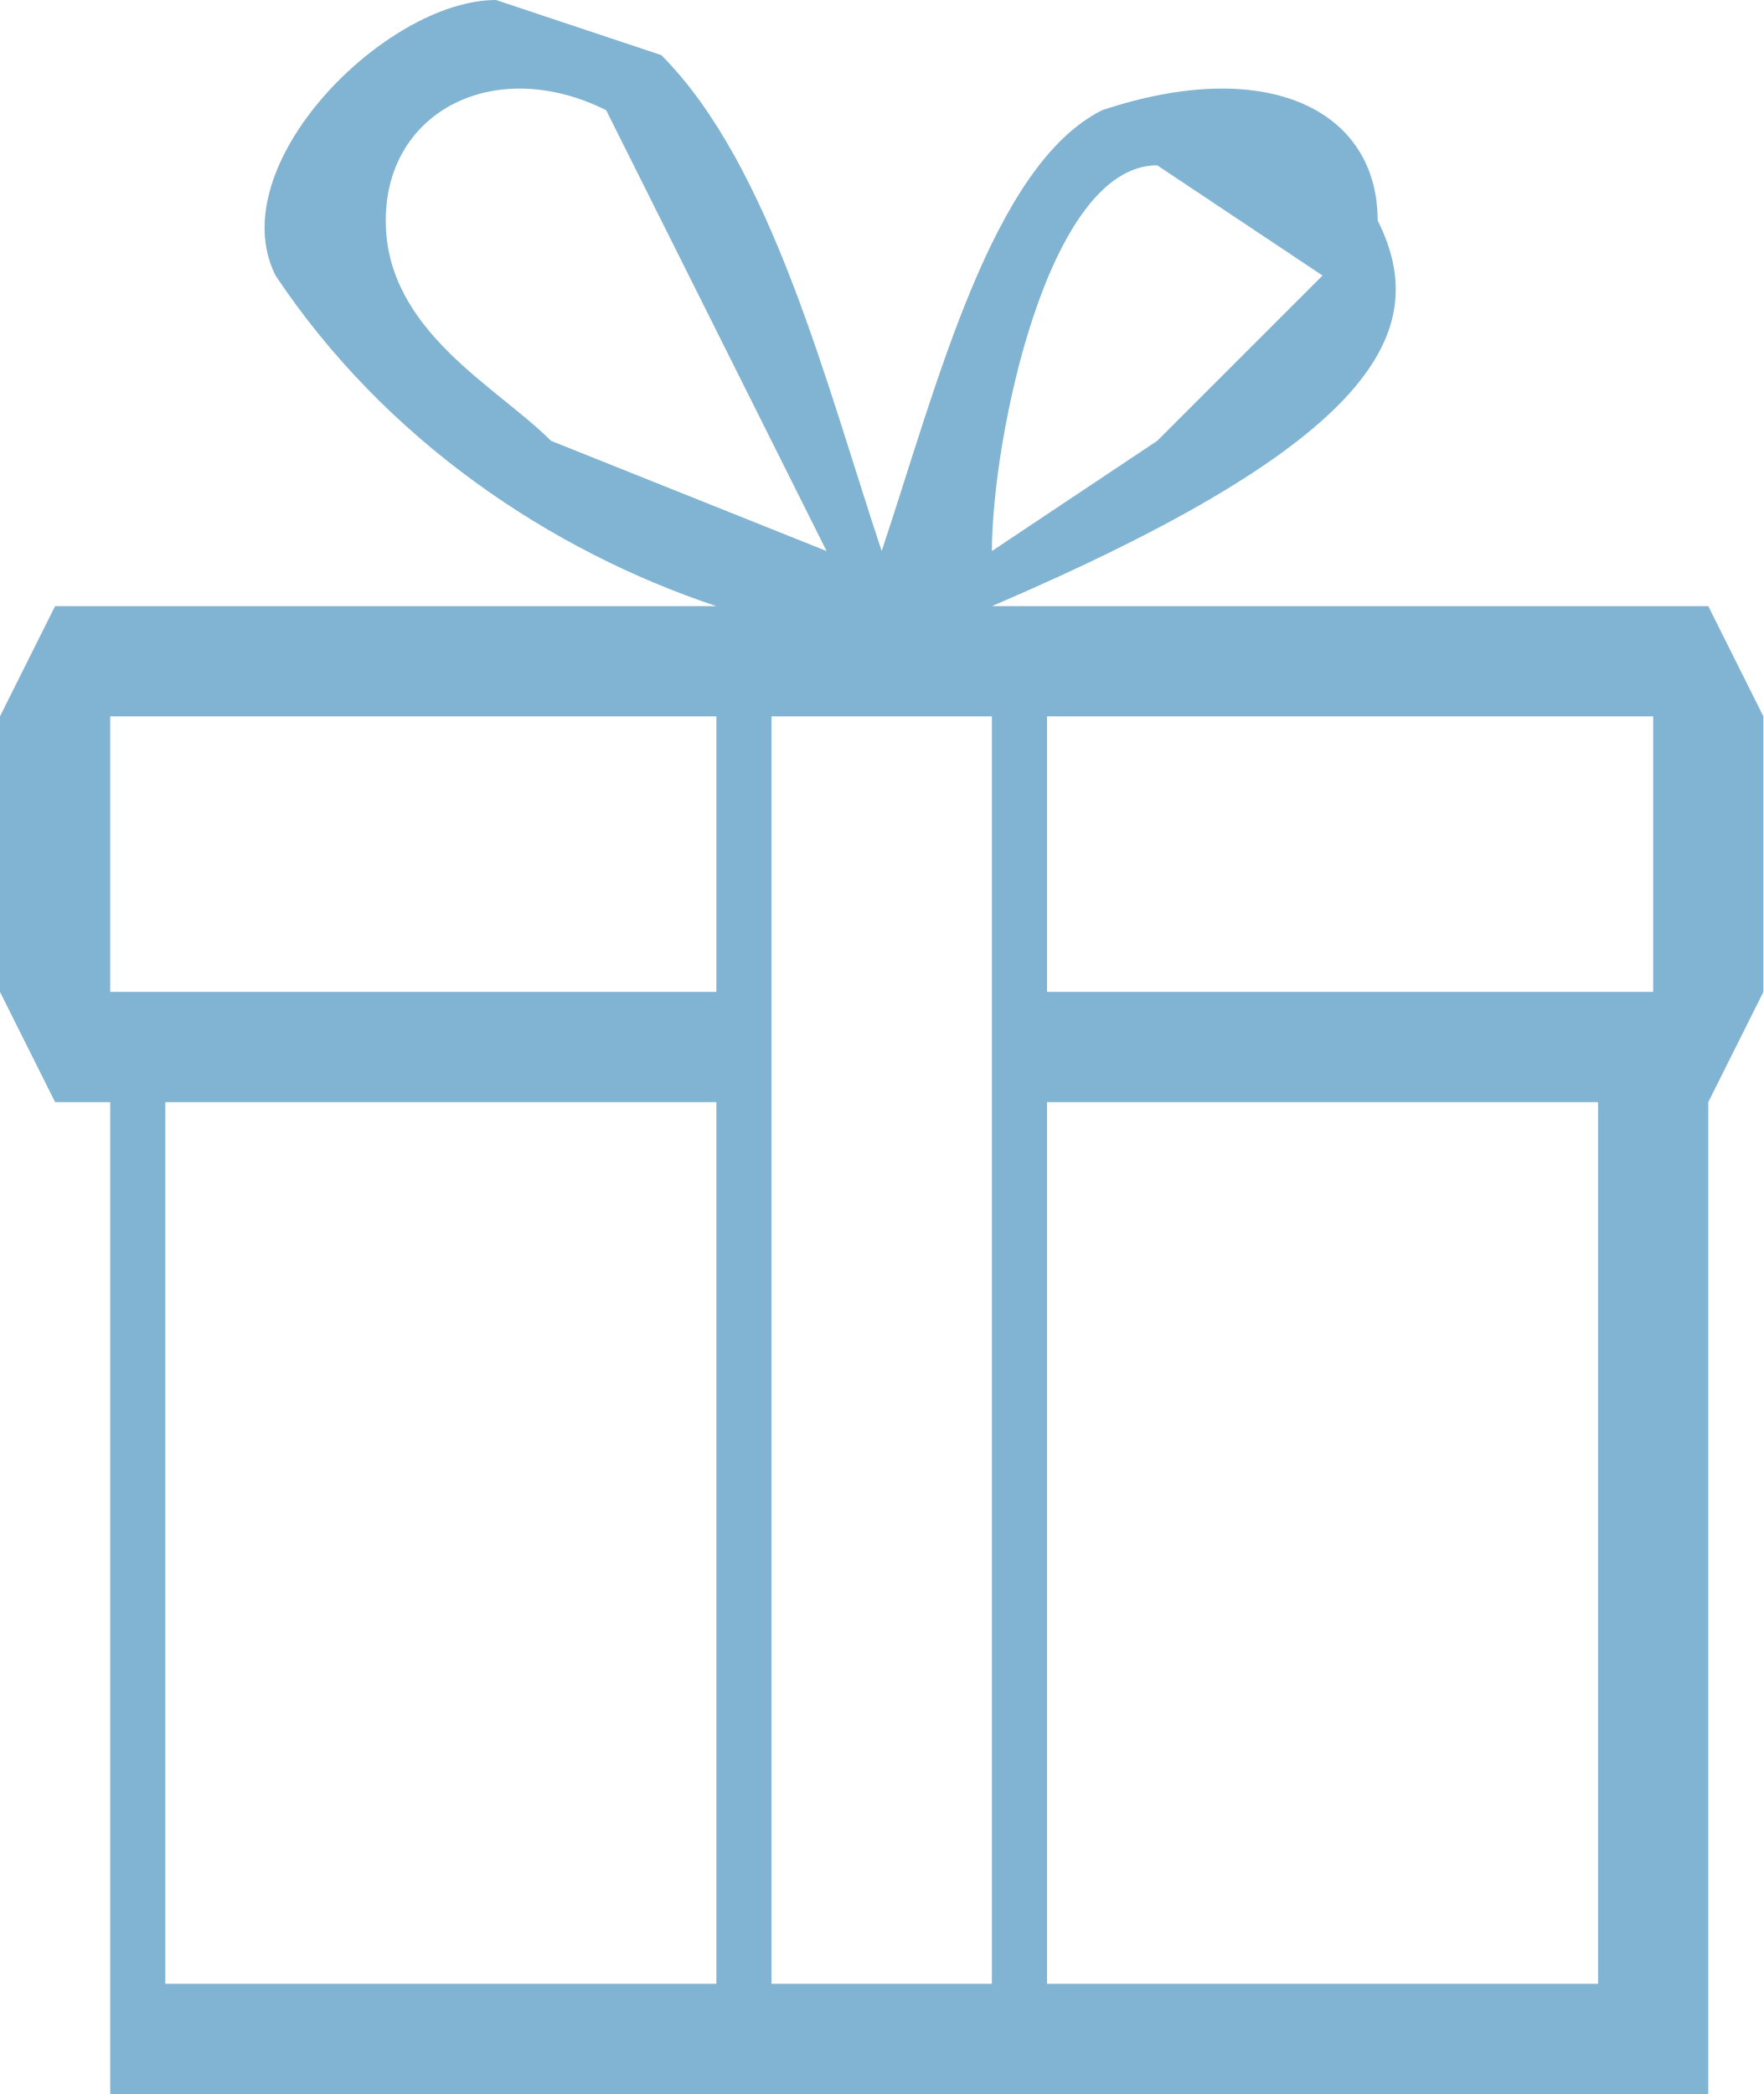
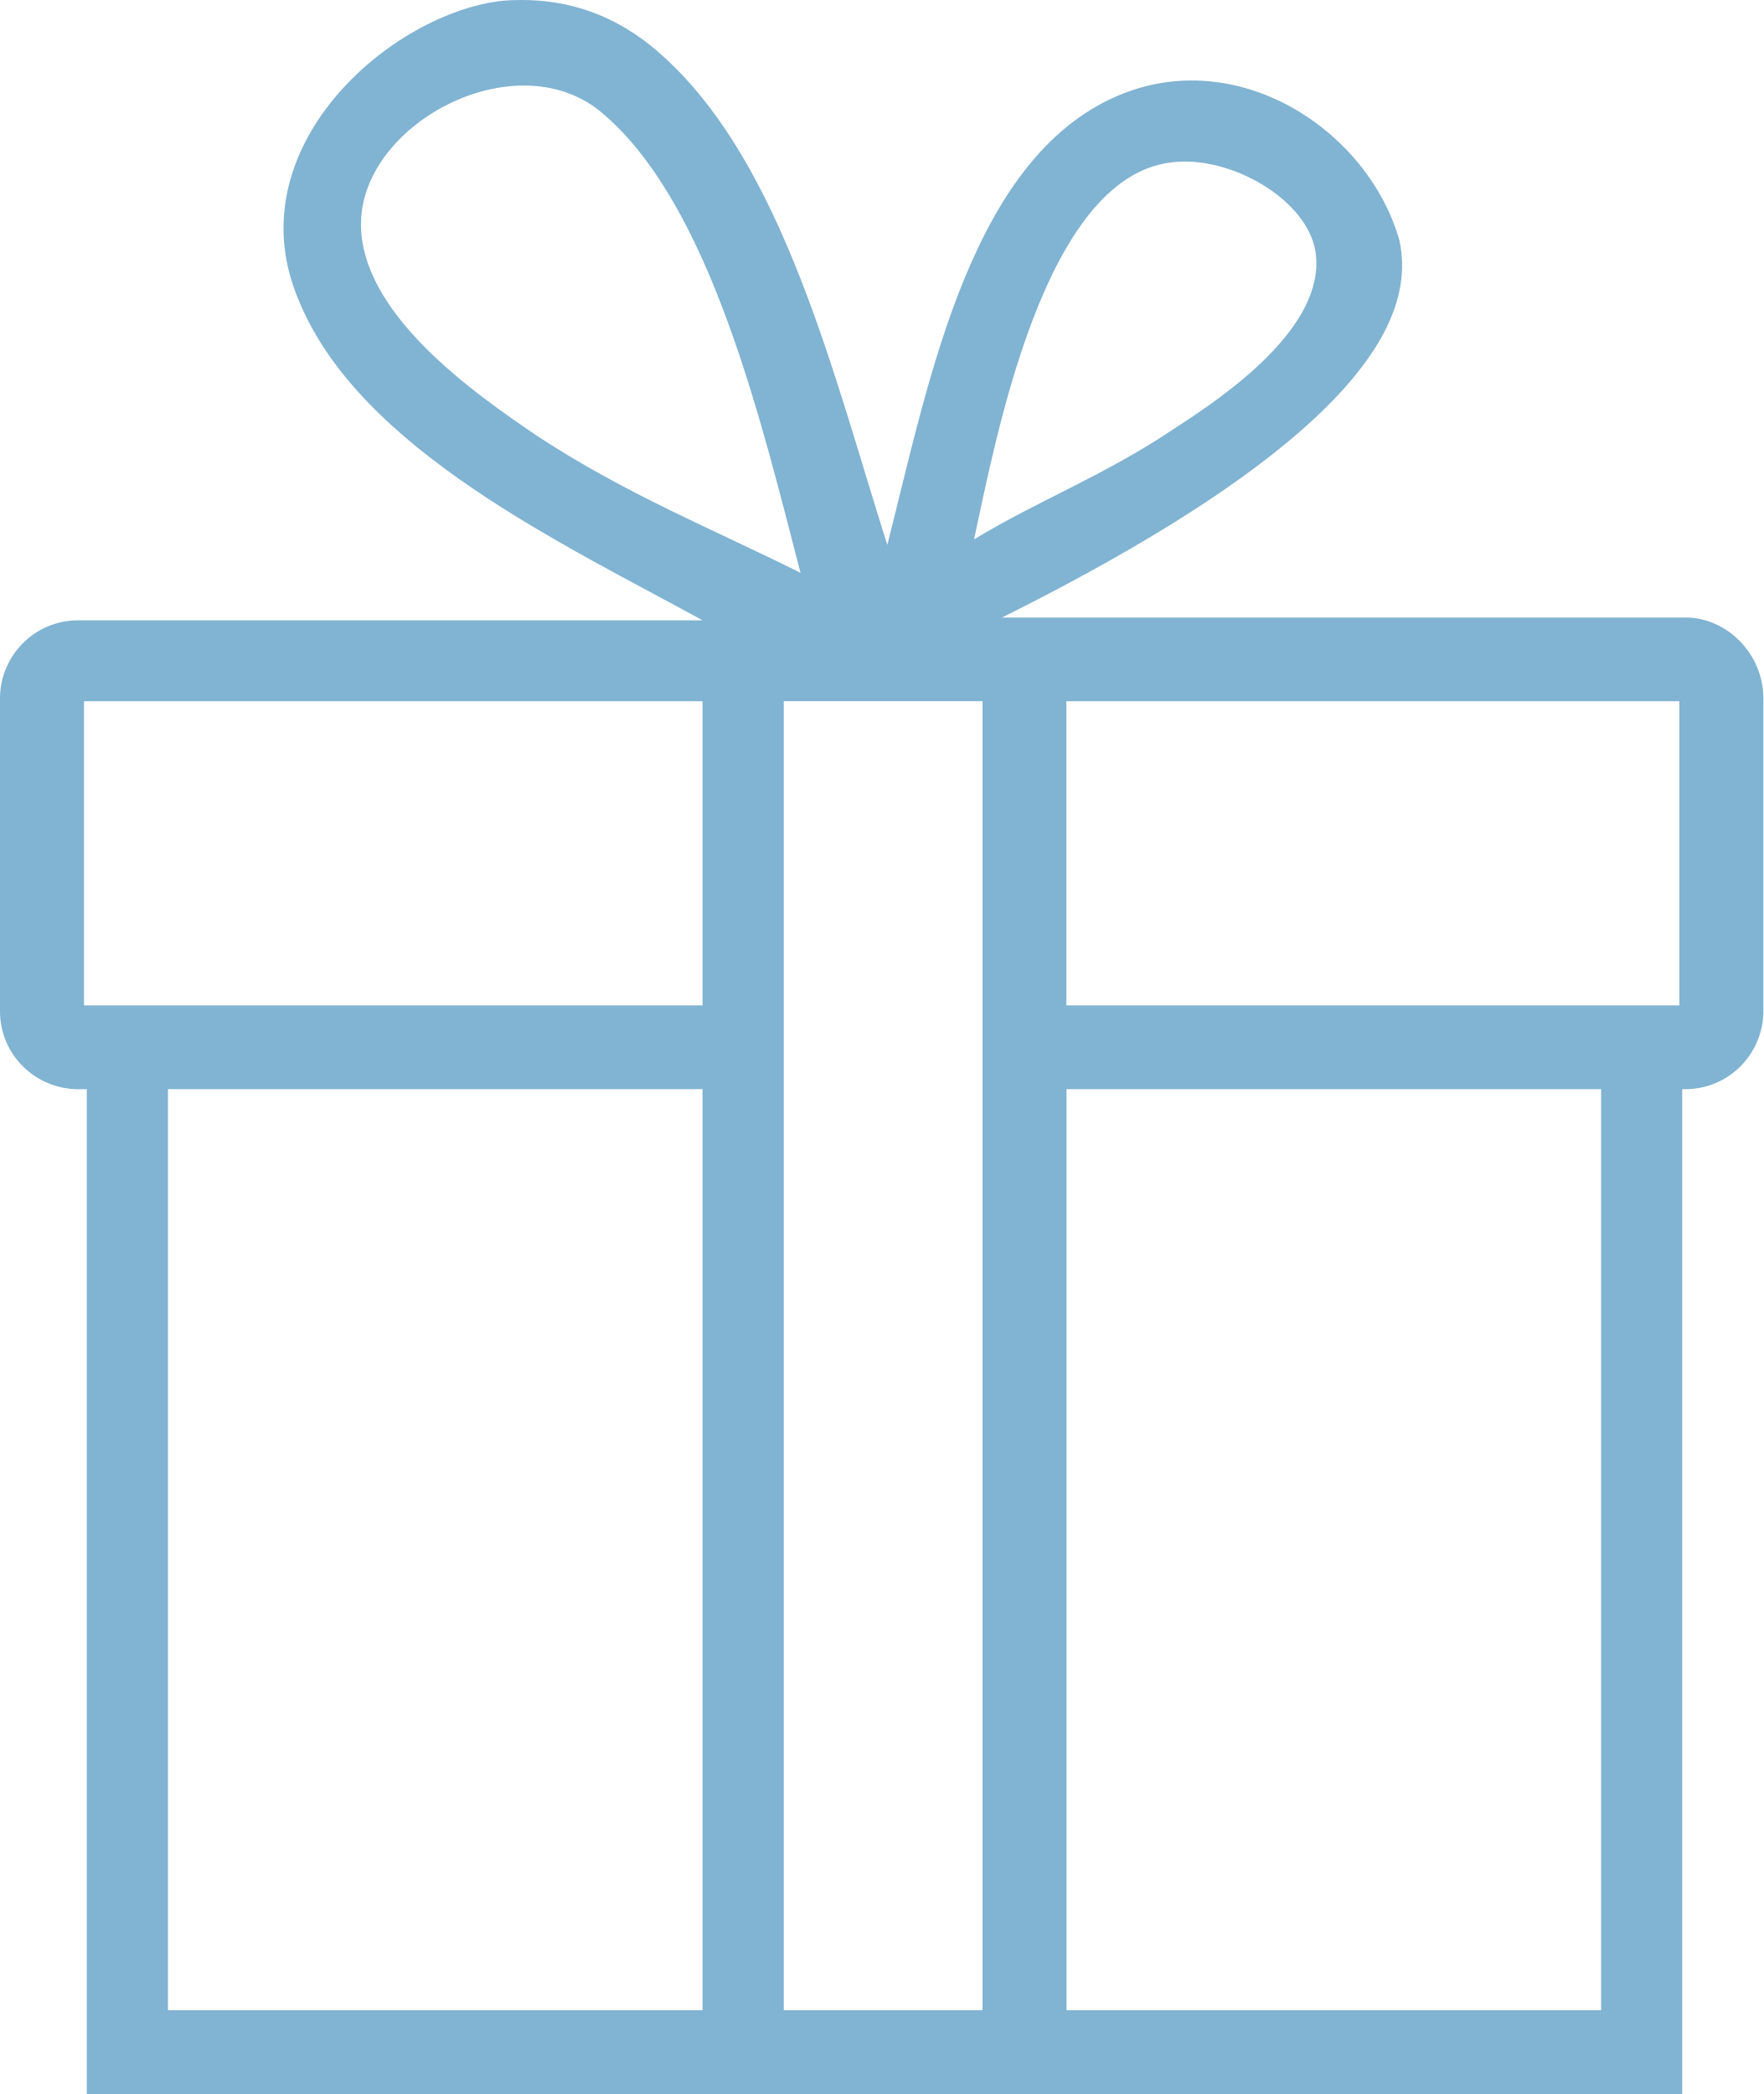
<svg xmlns="http://www.w3.org/2000/svg" width="32" height="38" viewBox="0 0 32 38" fill="none">
-   <path d="M31 11H18c7-3 8-5 7-7 0-2-2-3-5-2-2 1-3 5-4 8-1-3-2-7-4-9L9 0C7 0 4 3 5 5c2 3 5 5 8 6H1l-1 2v5l1 2h1v18h29V20l1-2v-5l-1-2ZM21 3l3 2-3 3-3 2c0-2 1-7 3-7ZM10 8C9 7 7 6 7 4s2-3 4-2l4 8-5-2Zm3 28H3V20h10v16Zm0-18H2v-5h11v5Zm5 18h-4V13h4v23Zm11 0H19V20h10v16Zm1-18H19v-5h11v5Z" fill="#81B3D2" />
+   <path d="M30.578 11.206H18.184c6.908-3.444 7.467-5.622 7.213-6.838-.559-1.975-2.845-3.495-4.978-2.685-2.794 1.064-3.556 5.218-4.317 8.206-.966-3.04-1.88-6.889-4.064-8.864-.61-.557-1.524-1.114-2.895-1.013-2.032.203-4.927 2.684-3.708 5.47 1.117 2.685 4.825 4.407 7.314 5.775H1.422C.61 11.257 0 11.915 0 12.675v5.672c0 .811.66 1.419 1.422 1.419h.153V38h28.952V19.766h.05c.813 0 1.423-.659 1.423-1.418v-5.673c0-.81-.66-1.47-1.422-1.47ZM21.232 2.95c1.066-.152 2.489.658 2.641 1.62.203 1.368-1.676 2.634-2.54 3.192-1.27.86-2.489 1.316-3.657 2.026.407-1.874 1.27-6.534 3.556-6.838ZM9.752 7.914c-1.117-.76-3.25-2.23-3.2-3.9.051-1.824 2.896-3.293 4.42-1.925 1.93 1.671 2.844 5.571 3.555 8.306-1.625-.81-3.15-1.418-4.775-2.481ZM12.75 36.48H3.048V19.765h9.701V36.48Zm0-18.235H1.524v-5.52h11.225v5.52Zm5.08 18.235h-3.607V12.724h3.607V36.48Zm11.174 0h-9.65V19.765h9.701V36.48h-.05Zm1.473-18.235H19.352v-5.52h11.124v5.52Z" fill="#81B3D2" />
</svg>
